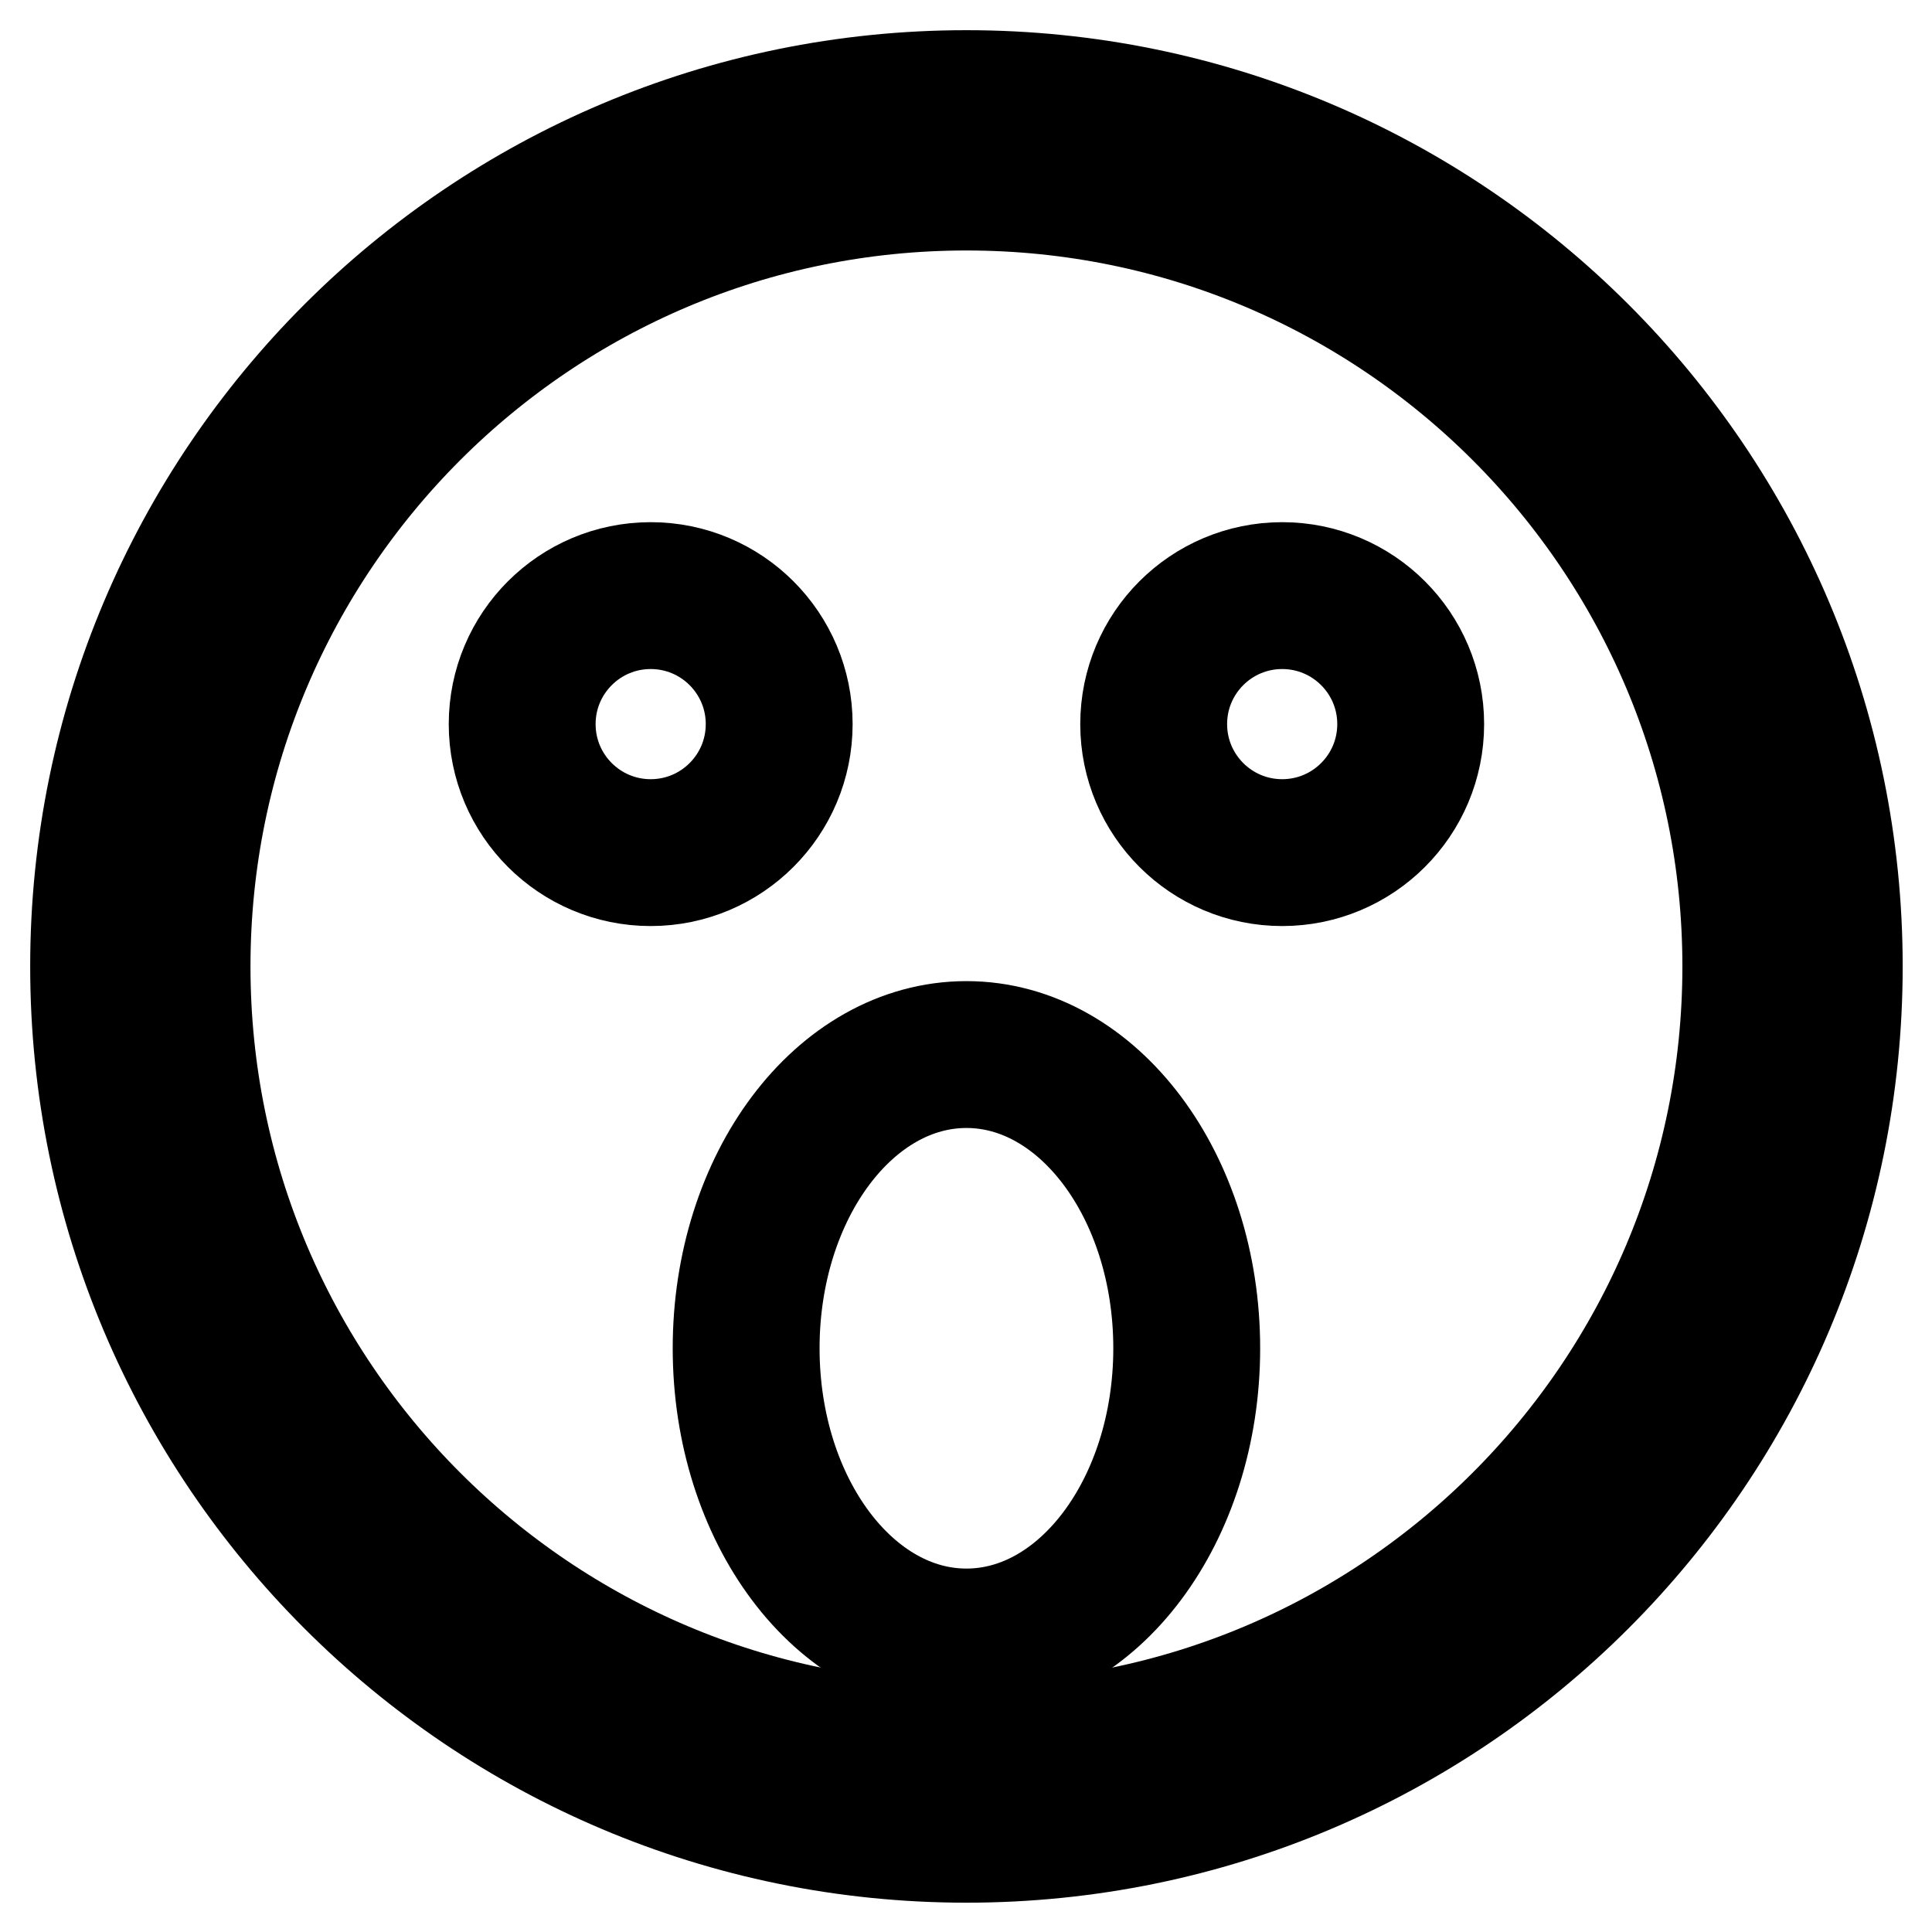
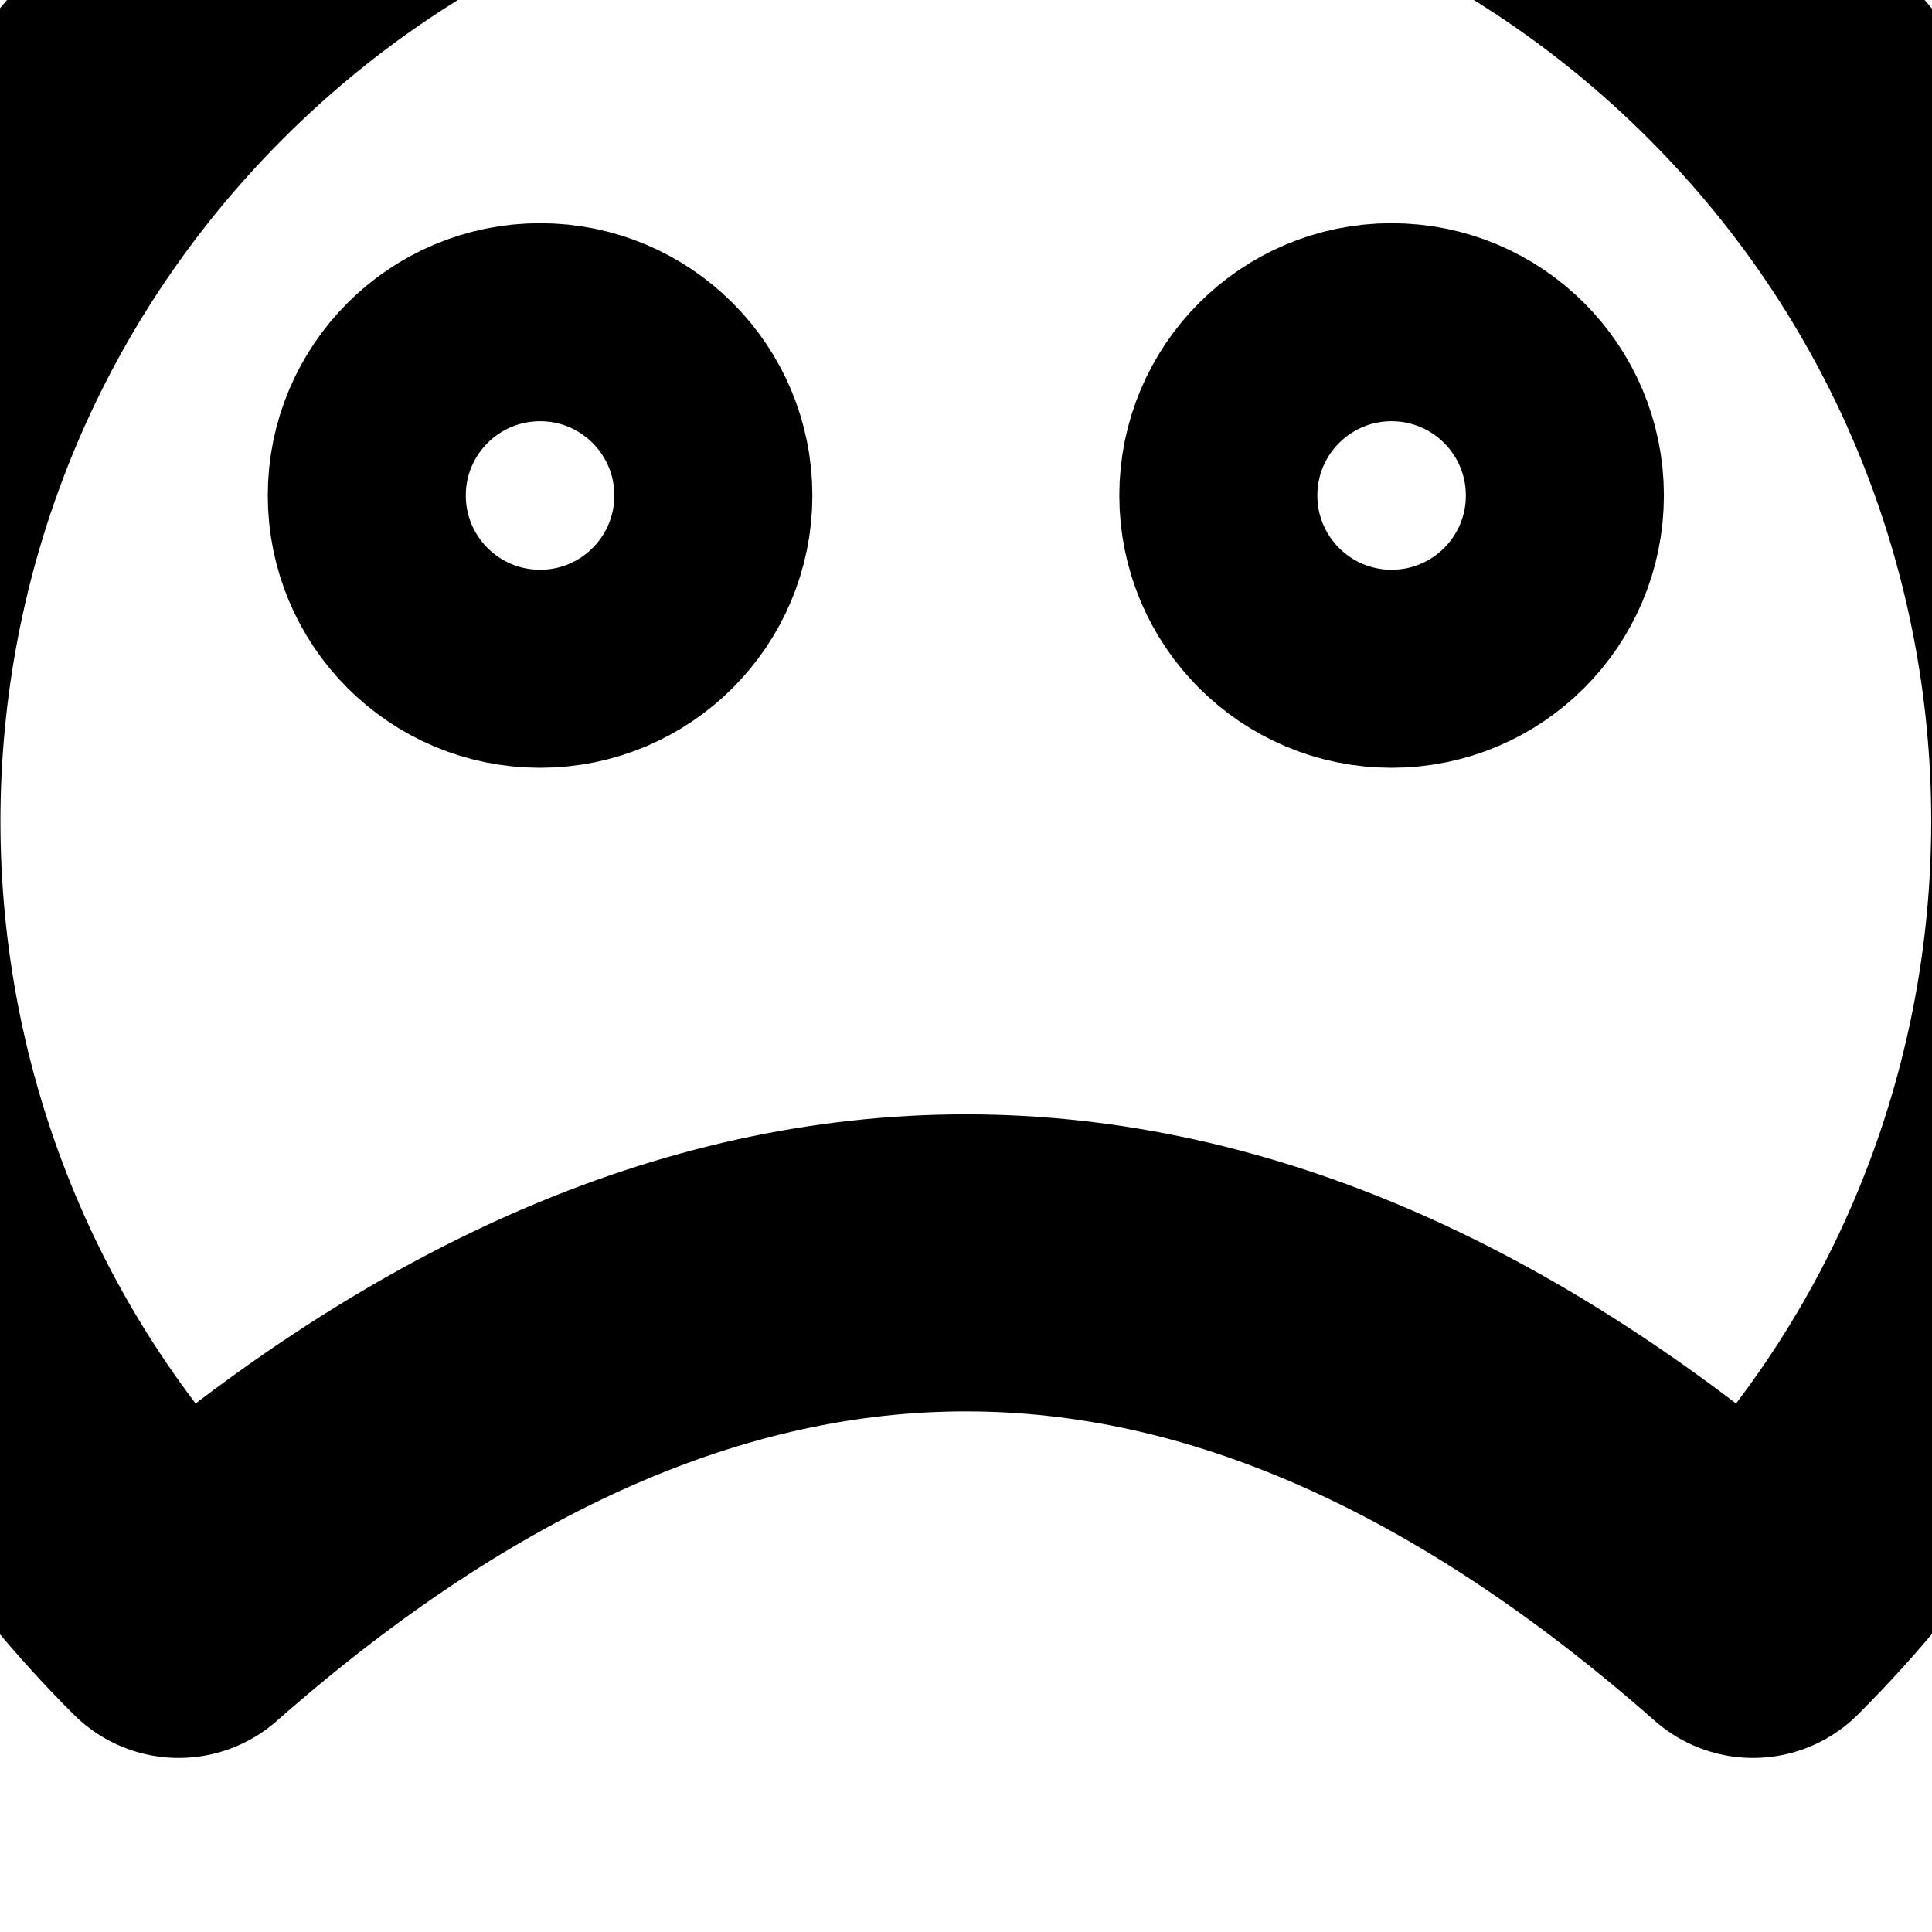
<svg xmlns="http://www.w3.org/2000/svg" width="1024" height="1024" viewBox="0 0 1024 1024">
-   <g transform="translate(14.055, 14.055) scale(0.973)">
-     <circle cx="512" cy="512" r="450" fill="none" stroke="#000" stroke-width="120" />
+   <g transform="translate(-159.831, -235.937) scale(1.312)">
+     <path fill="none" stroke="#000" stroke-linecap="round" stroke-linejoin="round" stroke-width="120" d="M194 830a450 450 0 1 1 636 0q-318-280-636 0" />
    <circle cx="340" cy="380" r="70" fill="none" stroke="#000" stroke-width="80" />
    <circle cx="684" cy="380" r="70" fill="none" stroke="#000" stroke-width="80" />
-     <ellipse cx="512" cy="720" fill="none" stroke="#000" stroke-width="80" rx="120" ry="160" />
  </g>
</svg>
